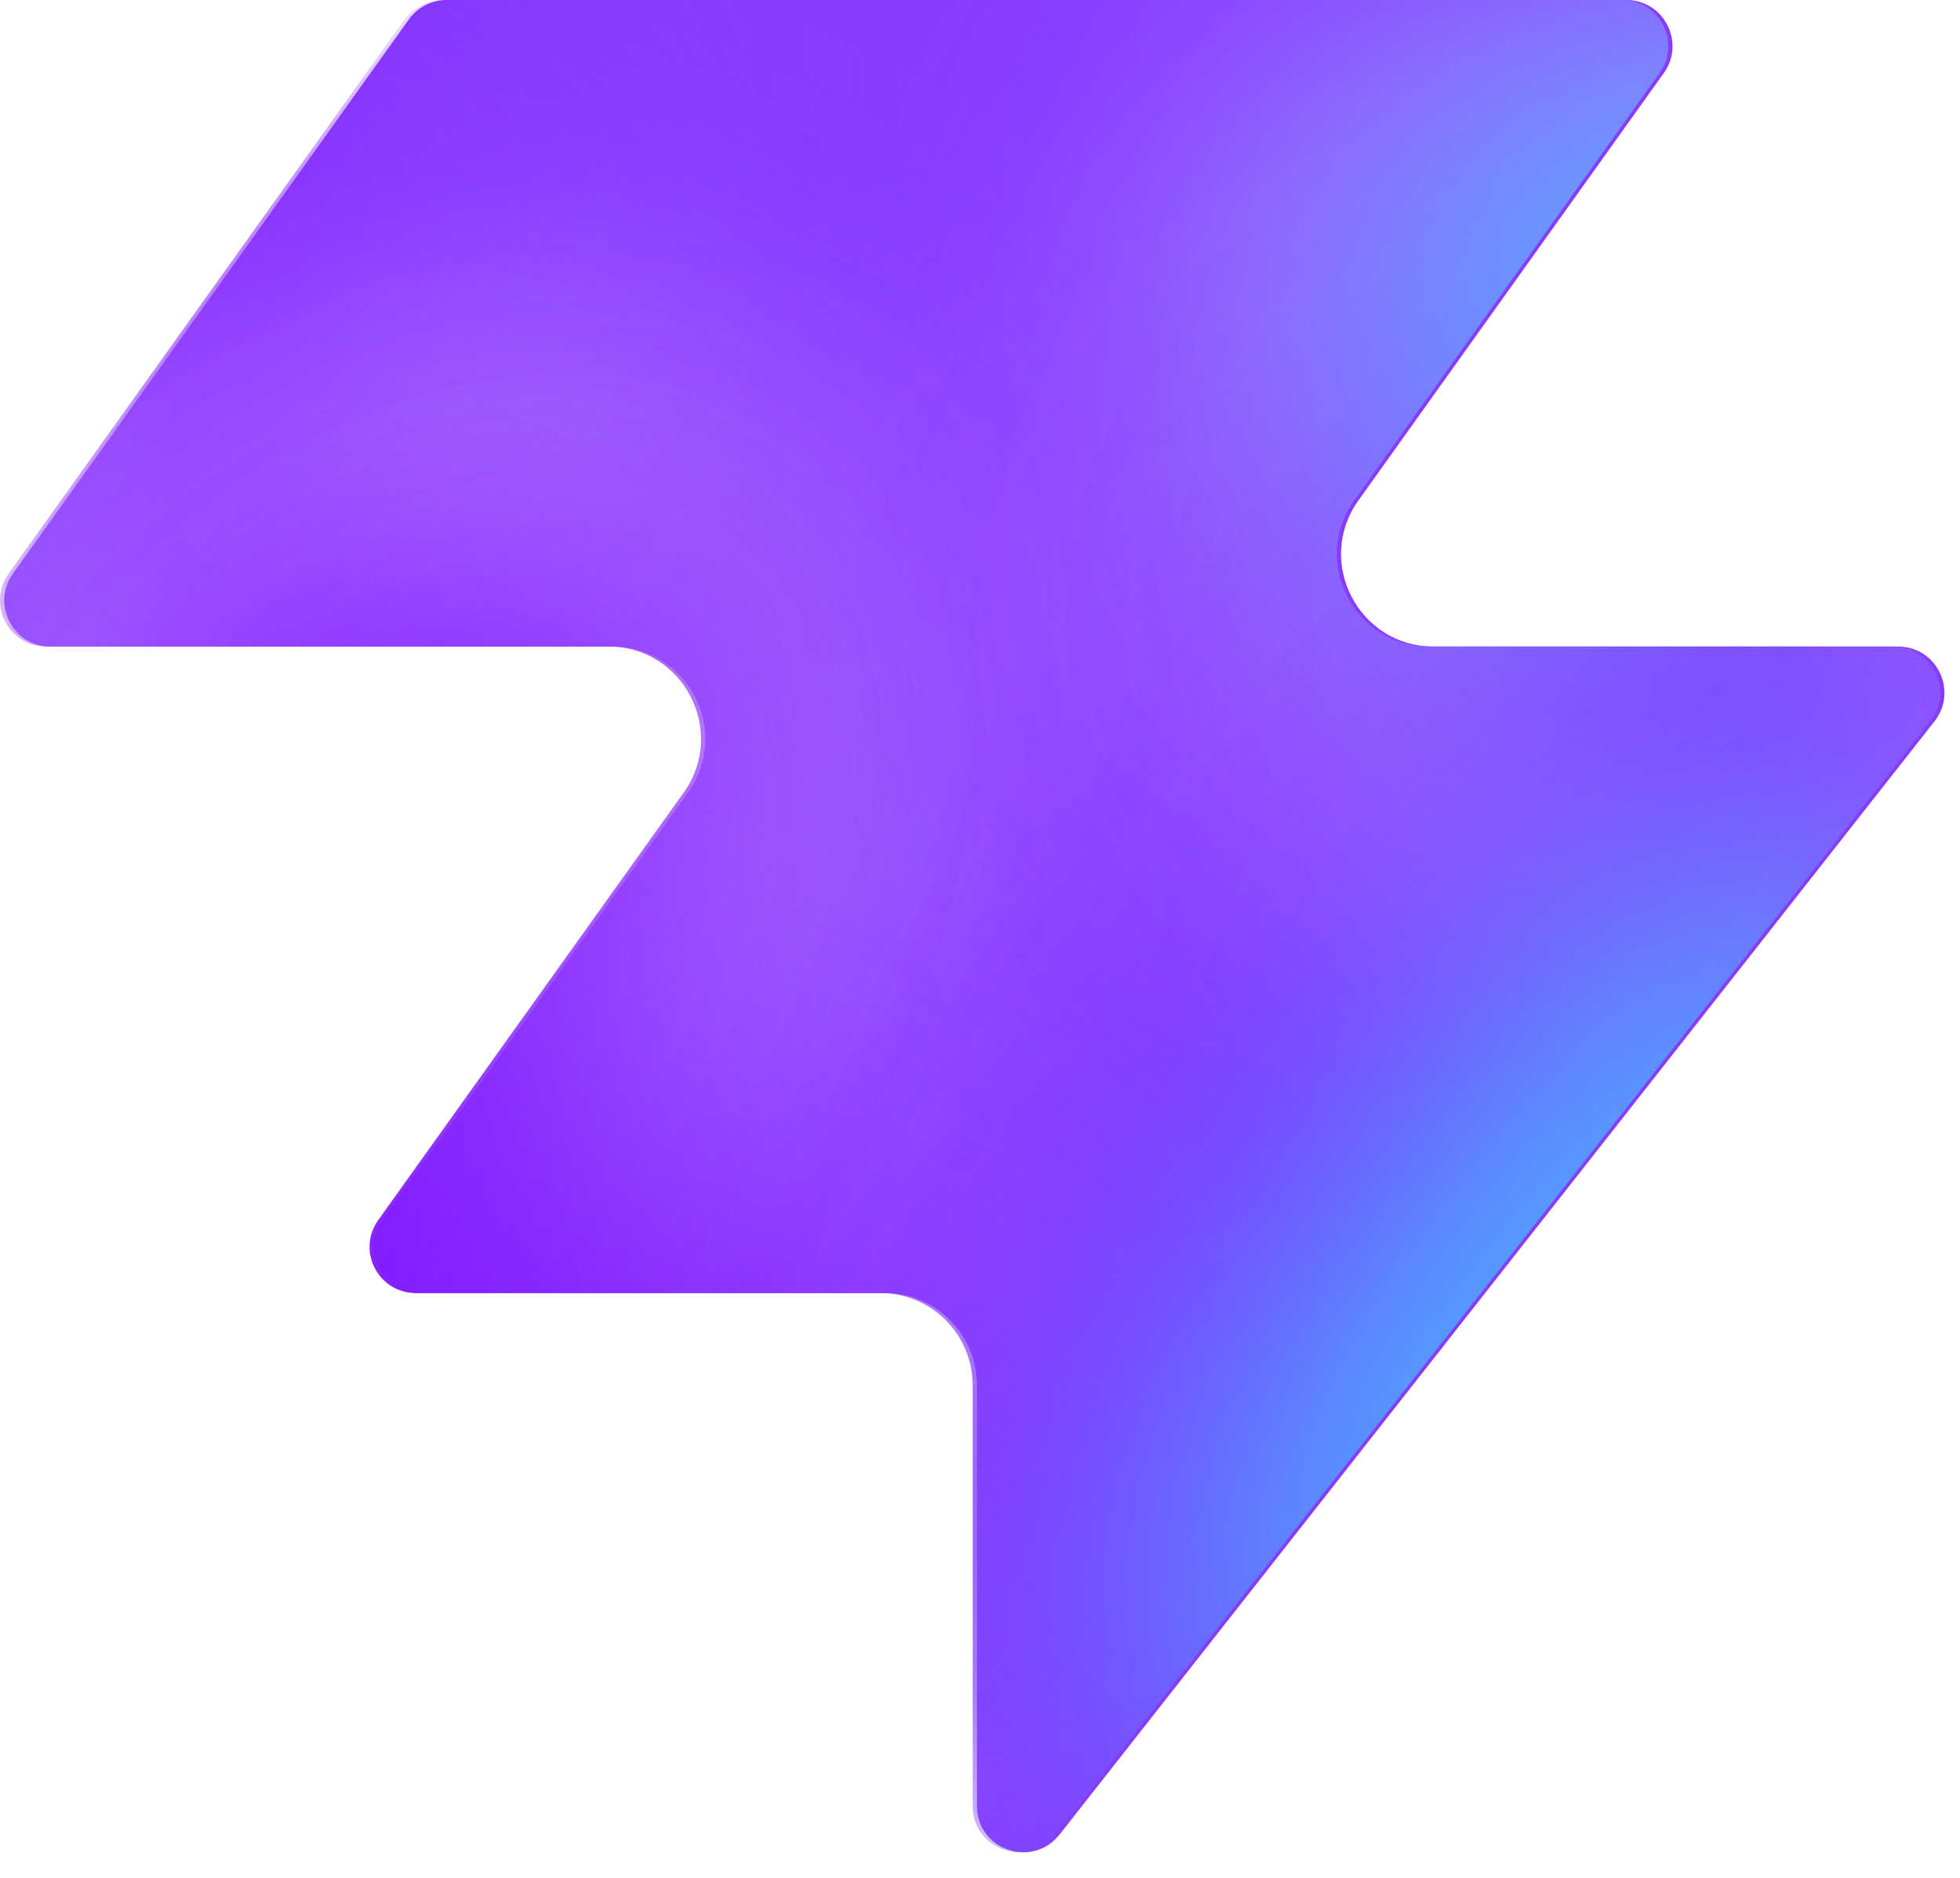
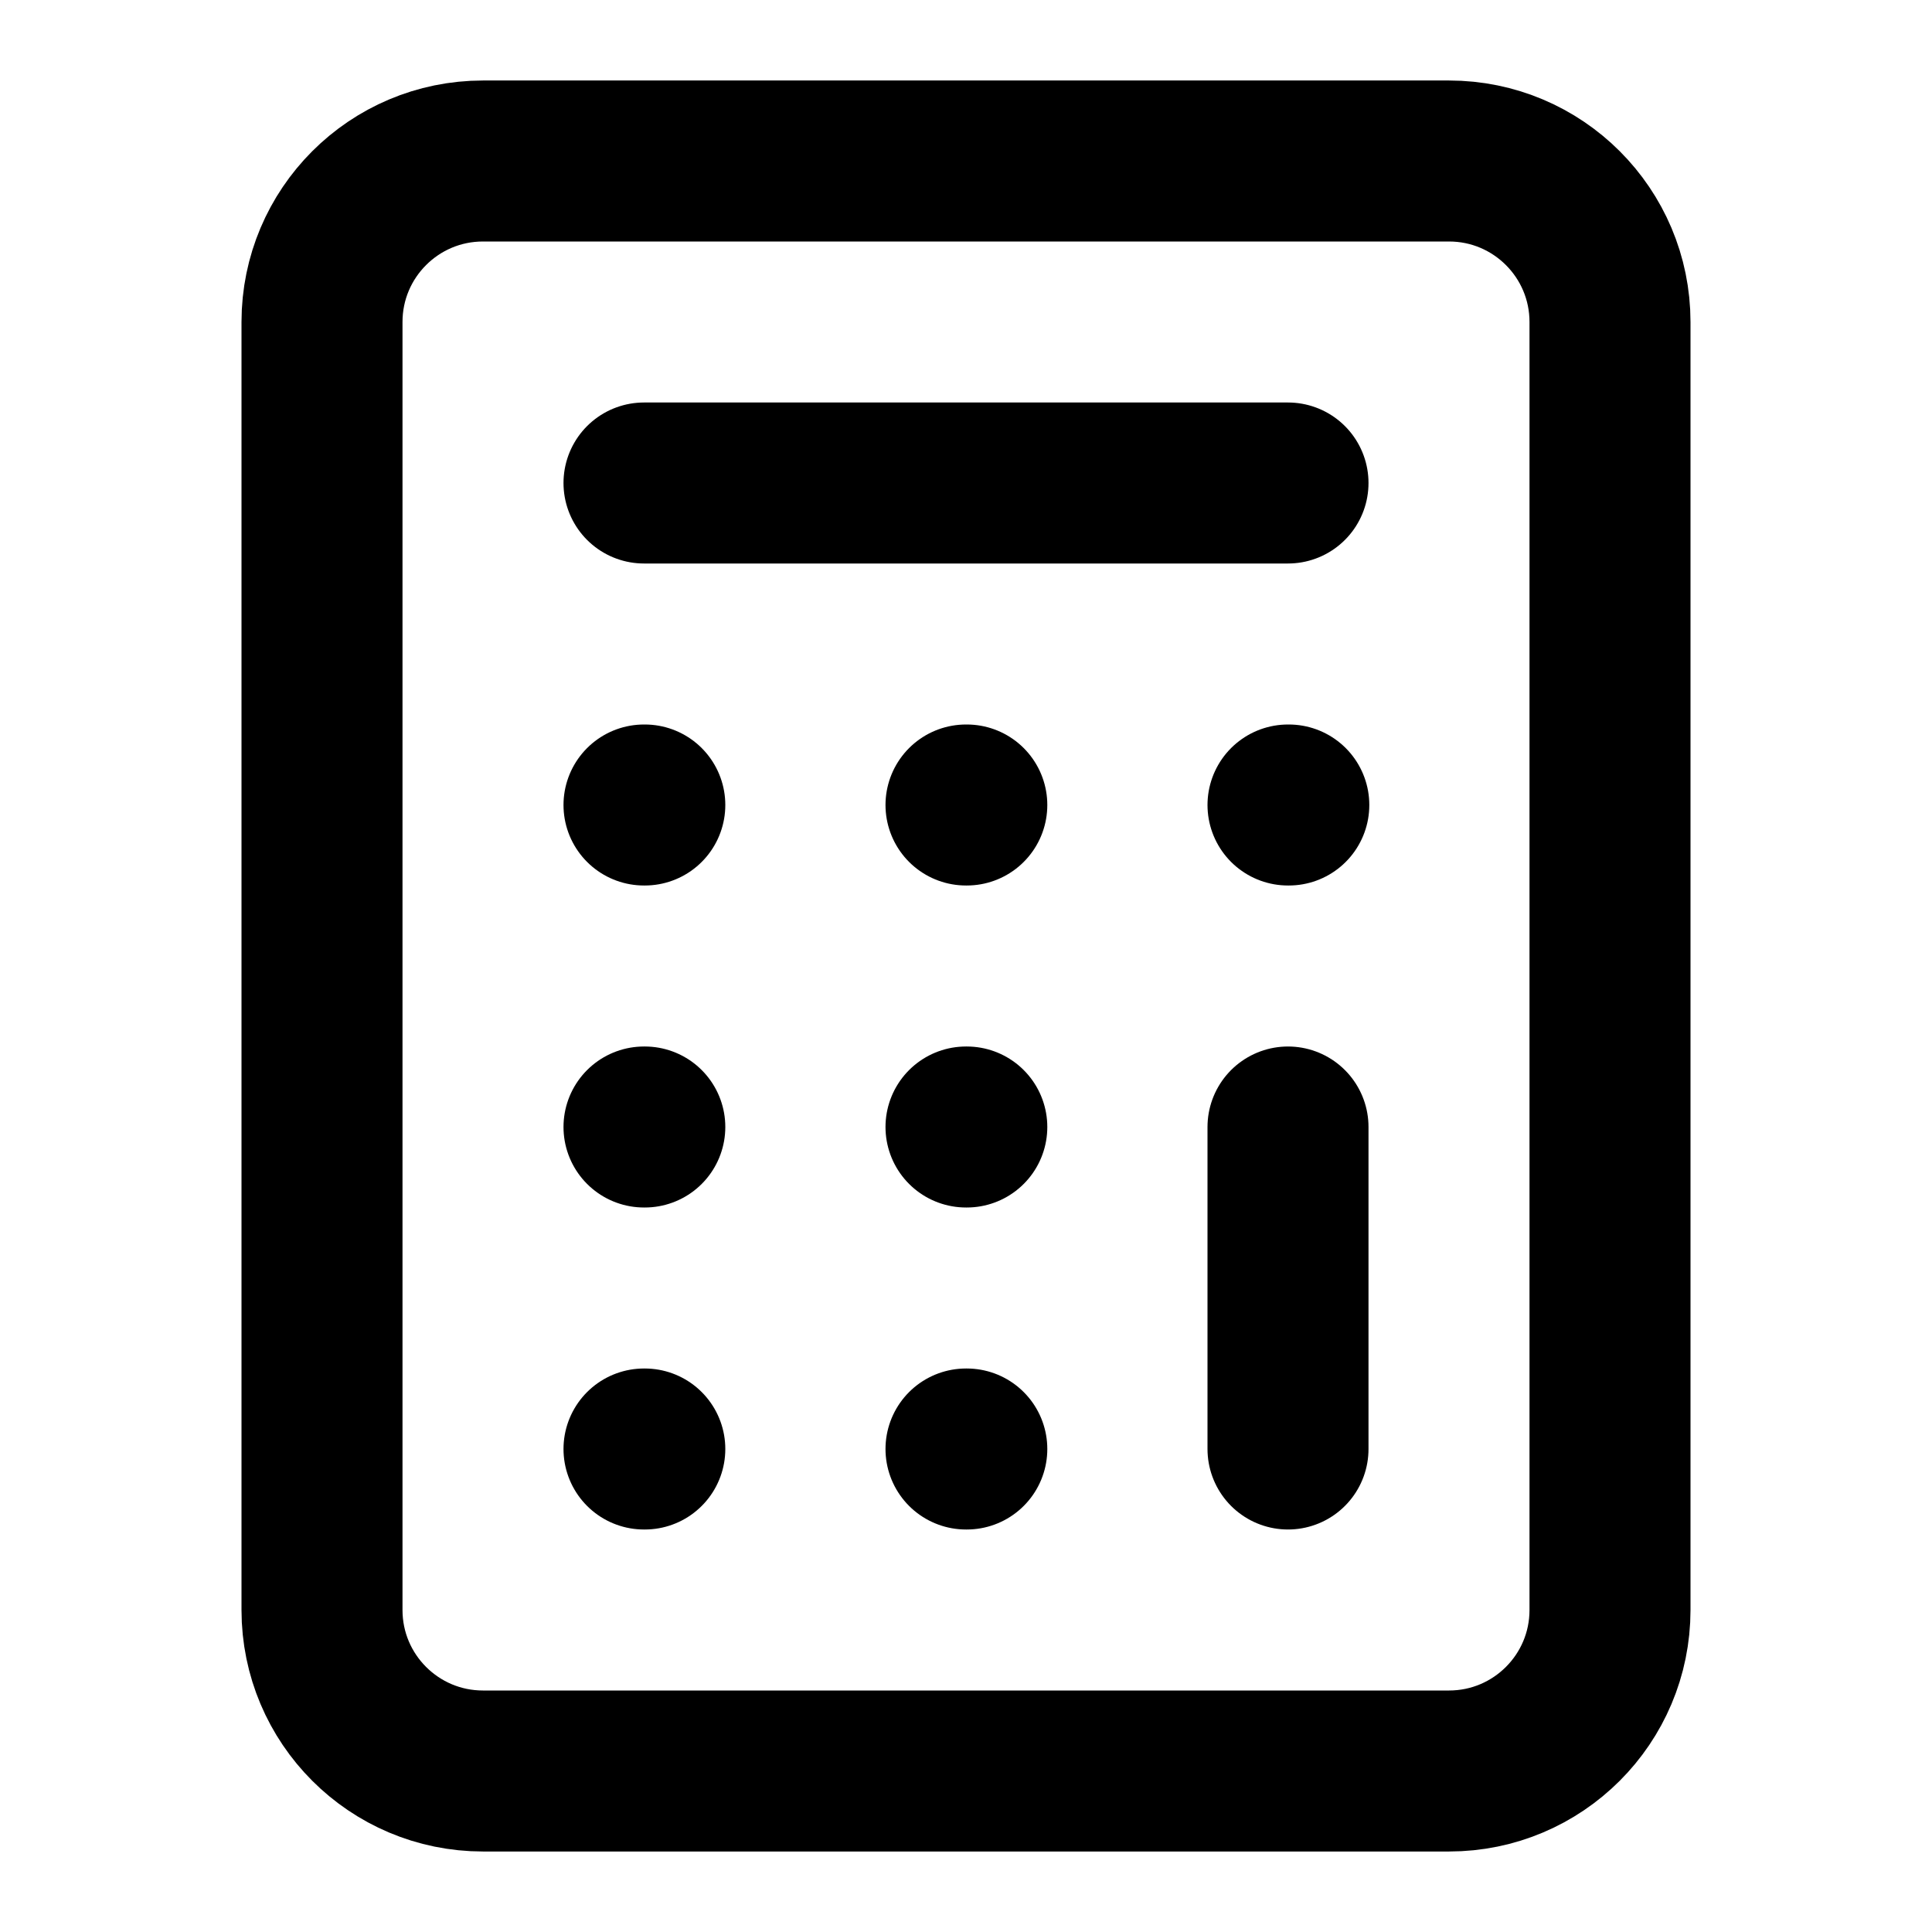
- <svg xmlns="http://www.w3.org/2000/svg" width="48" height="46" fill="none" viewBox="0 0 48 46">
-   <path fill="#863bff" d="M25.946 44.938c-.664.845-2.021.375-2.021-.698V33.937a2.26 2.26 0 0 0-2.262-2.262H10.287c-.92 0-1.456-1.04-.92-1.788l7.48-10.471c1.07-1.497 0-3.578-1.842-3.578H1.237c-.92 0-1.456-1.04-.92-1.788L10.013.474c.214-.297.556-.474.92-.474h28.894c.92 0 1.456 1.04.92 1.788l-7.48 10.471c-1.07 1.498 0 3.579 1.842 3.579h11.377c.943 0 1.473 1.088.89 1.83L25.947 44.94z" style="fill:#863bff;fill:color(display-p3 .525 .23 1);fill-opacity:1" />
-   <mask id="a" width="48" height="46" x="0" y="0" maskUnits="userSpaceOnUse" style="mask-type:alpha">
-     <path fill="#000" d="M25.842 44.938c-.664.844-2.021.375-2.021-.698V33.937a2.26 2.26 0 0 0-2.262-2.262H10.183c-.92 0-1.456-1.04-.92-1.788l7.48-10.471c1.07-1.498 0-3.579-1.842-3.579H1.133c-.92 0-1.456-1.04-.92-1.787L9.91.473c.214-.297.556-.474.92-.474h28.894c.92 0 1.456 1.04.92 1.788l-7.48 10.471c-1.07 1.498 0 3.578 1.842 3.578h11.377c.943 0 1.473 1.088.89 1.832L25.843 44.94z" style="fill:#000;fill-opacity:1" />
-   </mask>
-   <g mask="url(#a)">
-     <g filter="url(#b)">
-       <ellipse cx="5.508" cy="14.704" fill="#ede6ff" rx="5.508" ry="14.704" style="fill:#ede6ff;fill:color(display-p3 .927 .903 1);fill-opacity:1" transform="matrix(.00324 1 1 -.00324 -4.47 31.516)" />
-     </g>
-     <g filter="url(#c)">
-       <ellipse cx="10.399" cy="29.851" fill="#ede6ff" rx="10.399" ry="29.851" style="fill:#ede6ff;fill:color(display-p3 .927 .903 1);fill-opacity:1" transform="matrix(.00324 1 1 -.00324 -39.328 7.883)" />
-     </g>
-     <g filter="url(#d)">
-       <ellipse cx="5.508" cy="30.487" fill="#7e14ff" rx="5.508" ry="30.487" style="fill:#7e14ff;fill:color(display-p3 .492 .077 1);fill-opacity:1" transform="rotate(89.814 -25.913 -14.639)scale(1 -1)" />
-     </g>
-     <g filter="url(#e)">
-       <ellipse cx="5.508" cy="30.599" fill="#7e14ff" rx="5.508" ry="30.599" style="fill:#7e14ff;fill:color(display-p3 .492 .077 1);fill-opacity:1" transform="rotate(89.814 -32.644 -3.334)scale(1 -1)" />
-     </g>
-     <g filter="url(#f)">
-       <ellipse cx="5.508" cy="30.599" fill="#7e14ff" rx="5.508" ry="30.599" style="fill:#7e14ff;fill:color(display-p3 .492 .077 1);fill-opacity:1" transform="matrix(.00324 1 1 -.00324 -34.34 30.47)" />
-     </g>
-     <g filter="url(#g)">
-       <ellipse cx="14.072" cy="22.078" fill="#ede6ff" rx="14.072" ry="22.078" style="fill:#ede6ff;fill:color(display-p3 .927 .903 1);fill-opacity:1" transform="rotate(93.35 24.506 48.493)scale(-1 1)" />
-     </g>
-     <g filter="url(#h)">
-       <ellipse cx="3.47" cy="21.501" fill="#7e14ff" rx="3.47" ry="21.501" style="fill:#7e14ff;fill:color(display-p3 .492 .077 1);fill-opacity:1" transform="rotate(89.009 28.708 47.59)scale(-1 1)" />
-     </g>
-     <g filter="url(#i)">
-       <ellipse cx="3.47" cy="21.501" fill="#7e14ff" rx="3.47" ry="21.501" style="fill:#7e14ff;fill:color(display-p3 .492 .077 1);fill-opacity:1" transform="rotate(89.009 28.708 47.59)scale(-1 1)" />
-     </g>
-     <g filter="url(#j)">
-       <ellipse cx=".387" cy="8.972" fill="#7e14ff" rx="4.407" ry="29.108" style="fill:#7e14ff;fill:color(display-p3 .492 .077 1);fill-opacity:1" transform="rotate(39.51 .387 8.972)" />
-     </g>
-     <g filter="url(#k)">
-       <ellipse cx="47.523" cy="-6.092" fill="#7e14ff" rx="4.407" ry="29.108" style="fill:#7e14ff;fill:color(display-p3 .492 .077 1);fill-opacity:1" transform="rotate(37.892 47.523 -6.092)" />
-     </g>
-     <g filter="url(#l)">
-       <ellipse cx="41.412" cy="6.333" fill="#47bfff" rx="5.971" ry="9.665" style="fill:#47bfff;fill:color(display-p3 .28 .748 1);fill-opacity:1" transform="rotate(37.892 41.412 6.333)" />
-     </g>
-     <g filter="url(#m)">
-       <ellipse cx="-1.879" cy="38.332" fill="#7e14ff" rx="4.407" ry="29.108" style="fill:#7e14ff;fill:color(display-p3 .492 .077 1);fill-opacity:1" transform="rotate(37.892 -1.88 38.332)" />
-     </g>
-     <g filter="url(#n)">
-       <ellipse cx="-1.879" cy="38.332" fill="#7e14ff" rx="4.407" ry="29.108" style="fill:#7e14ff;fill:color(display-p3 .492 .077 1);fill-opacity:1" transform="rotate(37.892 -1.88 38.332)" />
-     </g>
-     <g filter="url(#o)">
-       <ellipse cx="35.651" cy="29.907" fill="#7e14ff" rx="4.407" ry="29.108" style="fill:#7e14ff;fill:color(display-p3 .492 .077 1);fill-opacity:1" transform="rotate(37.892 35.651 29.907)" />
-     </g>
-     <g filter="url(#p)">
-       <ellipse cx="38.418" cy="32.4" fill="#47bfff" rx="5.971" ry="15.297" style="fill:#47bfff;fill:color(display-p3 .28 .748 1);fill-opacity:1" transform="rotate(37.892 38.418 32.4)" />
-     </g>
-   </g>
-   <defs>
-     <filter id="b" width="60.045" height="41.654" x="-19.77" y="16.149" color-interpolation-filters="sRGB" filterUnits="userSpaceOnUse">
-       <feFlood flood-opacity="0" result="BackgroundImageFix" />
-       <feBlend in="SourceGraphic" in2="BackgroundImageFix" result="shape" />
-       <feGaussianBlur result="effect1_foregroundBlur_2002_17158" stdDeviation="7.659" />
-     </filter>
-     <filter id="c" width="90.34" height="51.437" x="-54.613" y="-7.533" color-interpolation-filters="sRGB" filterUnits="userSpaceOnUse">
-       <feFlood flood-opacity="0" result="BackgroundImageFix" />
-       <feBlend in="SourceGraphic" in2="BackgroundImageFix" result="shape" />
-       <feGaussianBlur result="effect1_foregroundBlur_2002_17158" stdDeviation="7.659" />
-     </filter>
-     <filter id="d" width="79.355" height="29.4" x="-49.64" y="2.03" color-interpolation-filters="sRGB" filterUnits="userSpaceOnUse">
-       <feFlood flood-opacity="0" result="BackgroundImageFix" />
-       <feBlend in="SourceGraphic" in2="BackgroundImageFix" result="shape" />
-       <feGaussianBlur result="effect1_foregroundBlur_2002_17158" stdDeviation="4.596" />
-     </filter>
-     <filter id="e" width="79.579" height="29.4" x="-45.045" y="20.029" color-interpolation-filters="sRGB" filterUnits="userSpaceOnUse">
-       <feFlood flood-opacity="0" result="BackgroundImageFix" />
-       <feBlend in="SourceGraphic" in2="BackgroundImageFix" result="shape" />
-       <feGaussianBlur result="effect1_foregroundBlur_2002_17158" stdDeviation="4.596" />
-     </filter>
-     <filter id="f" width="79.579" height="29.4" x="-43.513" y="21.178" color-interpolation-filters="sRGB" filterUnits="userSpaceOnUse">
-       <feFlood flood-opacity="0" result="BackgroundImageFix" />
-       <feBlend in="SourceGraphic" in2="BackgroundImageFix" result="shape" />
-       <feGaussianBlur result="effect1_foregroundBlur_2002_17158" stdDeviation="4.596" />
-     </filter>
-     <filter id="g" width="74.749" height="58.852" x="15.756" y="-17.901" color-interpolation-filters="sRGB" filterUnits="userSpaceOnUse">
-       <feFlood flood-opacity="0" result="BackgroundImageFix" />
-       <feBlend in="SourceGraphic" in2="BackgroundImageFix" result="shape" />
-       <feGaussianBlur result="effect1_foregroundBlur_2002_17158" stdDeviation="7.659" />
-     </filter>
-     <filter id="h" width="61.377" height="25.362" x="23.548" y="2.284" color-interpolation-filters="sRGB" filterUnits="userSpaceOnUse">
-       <feFlood flood-opacity="0" result="BackgroundImageFix" />
-       <feBlend in="SourceGraphic" in2="BackgroundImageFix" result="shape" />
-       <feGaussianBlur result="effect1_foregroundBlur_2002_17158" stdDeviation="4.596" />
-     </filter>
-     <filter id="i" width="61.377" height="25.362" x="23.548" y="2.284" color-interpolation-filters="sRGB" filterUnits="userSpaceOnUse">
-       <feFlood flood-opacity="0" result="BackgroundImageFix" />
-       <feBlend in="SourceGraphic" in2="BackgroundImageFix" result="shape" />
-       <feGaussianBlur result="effect1_foregroundBlur_2002_17158" stdDeviation="4.596" />
-     </filter>
-     <filter id="j" width="56.045" height="63.649" x="-27.636" y="-22.853" color-interpolation-filters="sRGB" filterUnits="userSpaceOnUse">
-       <feFlood flood-opacity="0" result="BackgroundImageFix" />
-       <feBlend in="SourceGraphic" in2="BackgroundImageFix" result="shape" />
-       <feGaussianBlur result="effect1_foregroundBlur_2002_17158" stdDeviation="4.596" />
-     </filter>
-     <filter id="k" width="54.814" height="64.646" x="20.116" y="-38.415" color-interpolation-filters="sRGB" filterUnits="userSpaceOnUse">
-       <feFlood flood-opacity="0" result="BackgroundImageFix" />
-       <feBlend in="SourceGraphic" in2="BackgroundImageFix" result="shape" />
-       <feGaussianBlur result="effect1_foregroundBlur_2002_17158" stdDeviation="4.596" />
-     </filter>
-     <filter id="l" width="33.541" height="35.313" x="24.641" y="-11.323" color-interpolation-filters="sRGB" filterUnits="userSpaceOnUse">
-       <feFlood flood-opacity="0" result="BackgroundImageFix" />
-       <feBlend in="SourceGraphic" in2="BackgroundImageFix" result="shape" />
-       <feGaussianBlur result="effect1_foregroundBlur_2002_17158" stdDeviation="4.596" />
-     </filter>
-     <filter id="m" width="54.814" height="64.646" x="-29.286" y="6.009" color-interpolation-filters="sRGB" filterUnits="userSpaceOnUse">
-       <feFlood flood-opacity="0" result="BackgroundImageFix" />
-       <feBlend in="SourceGraphic" in2="BackgroundImageFix" result="shape" />
-       <feGaussianBlur result="effect1_foregroundBlur_2002_17158" stdDeviation="4.596" />
-     </filter>
-     <filter id="n" width="54.814" height="64.646" x="-29.286" y="6.009" color-interpolation-filters="sRGB" filterUnits="userSpaceOnUse">
-       <feFlood flood-opacity="0" result="BackgroundImageFix" />
-       <feBlend in="SourceGraphic" in2="BackgroundImageFix" result="shape" />
-       <feGaussianBlur result="effect1_foregroundBlur_2002_17158" stdDeviation="4.596" />
-     </filter>
-     <filter id="o" width="54.814" height="64.646" x="8.244" y="-2.416" color-interpolation-filters="sRGB" filterUnits="userSpaceOnUse">
-       <feFlood flood-opacity="0" result="BackgroundImageFix" />
-       <feBlend in="SourceGraphic" in2="BackgroundImageFix" result="shape" />
-       <feGaussianBlur result="effect1_foregroundBlur_2002_17158" stdDeviation="4.596" />
-     </filter>
-     <filter id="p" width="39.409" height="43.623" x="18.713" y="10.588" color-interpolation-filters="sRGB" filterUnits="userSpaceOnUse">
-       <feFlood flood-opacity="0" result="BackgroundImageFix" />
-       <feBlend in="SourceGraphic" in2="BackgroundImageFix" result="shape" />
-       <feGaussianBlur result="effect1_foregroundBlur_2002_17158" stdDeviation="4.596" />
-     </filter>
-   </defs>
+ <svg xmlns="http://www.w3.org/2000/svg" width="24" height="24" viewBox="0 0 24 24" fill="none" stroke="currentColor" stroke-width="2" stroke-linecap="round" stroke-linejoin="round">
+   <rect width="16" height="20" x="4" y="2" rx="2" />
+   <line x1="8" x2="16" y1="6" y2="6" />
+   <line x1="16" x2="16" y1="14" y2="18" />
+   <path d="M16 10h.01" />
+   <path d="M12 10h.01" />
+   <path d="M8 10h.01" />
+   <path d="M12 14h.01" />
+   <path d="M8 14h.01" />
+   <path d="M12 18h.01" />
+   <path d="M8 18h.01" />
</svg>
